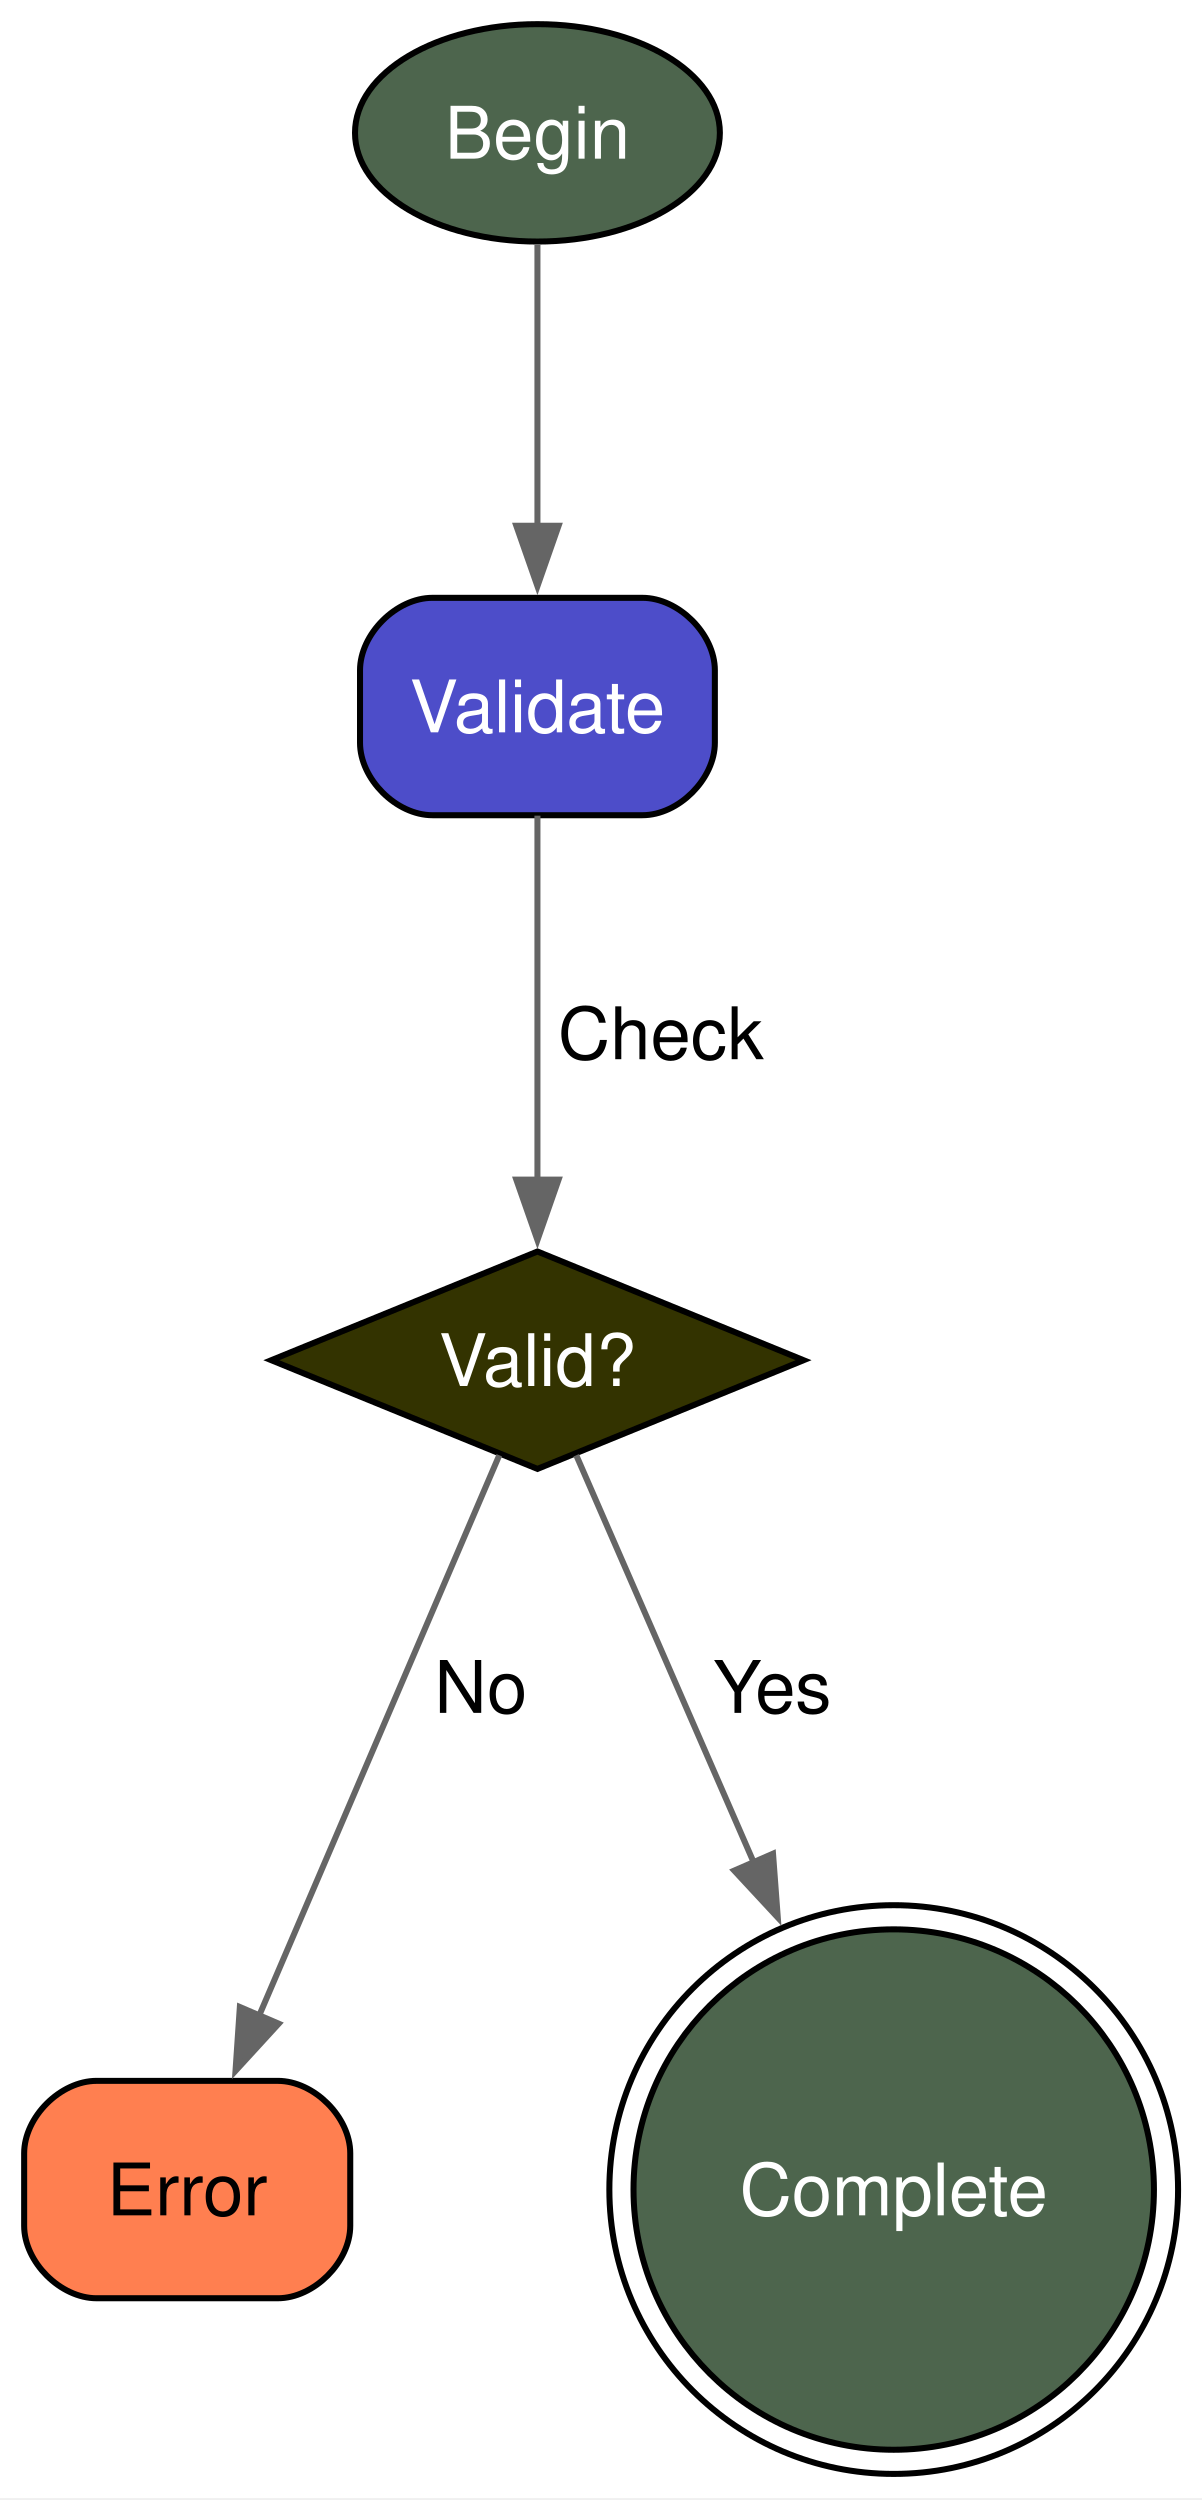
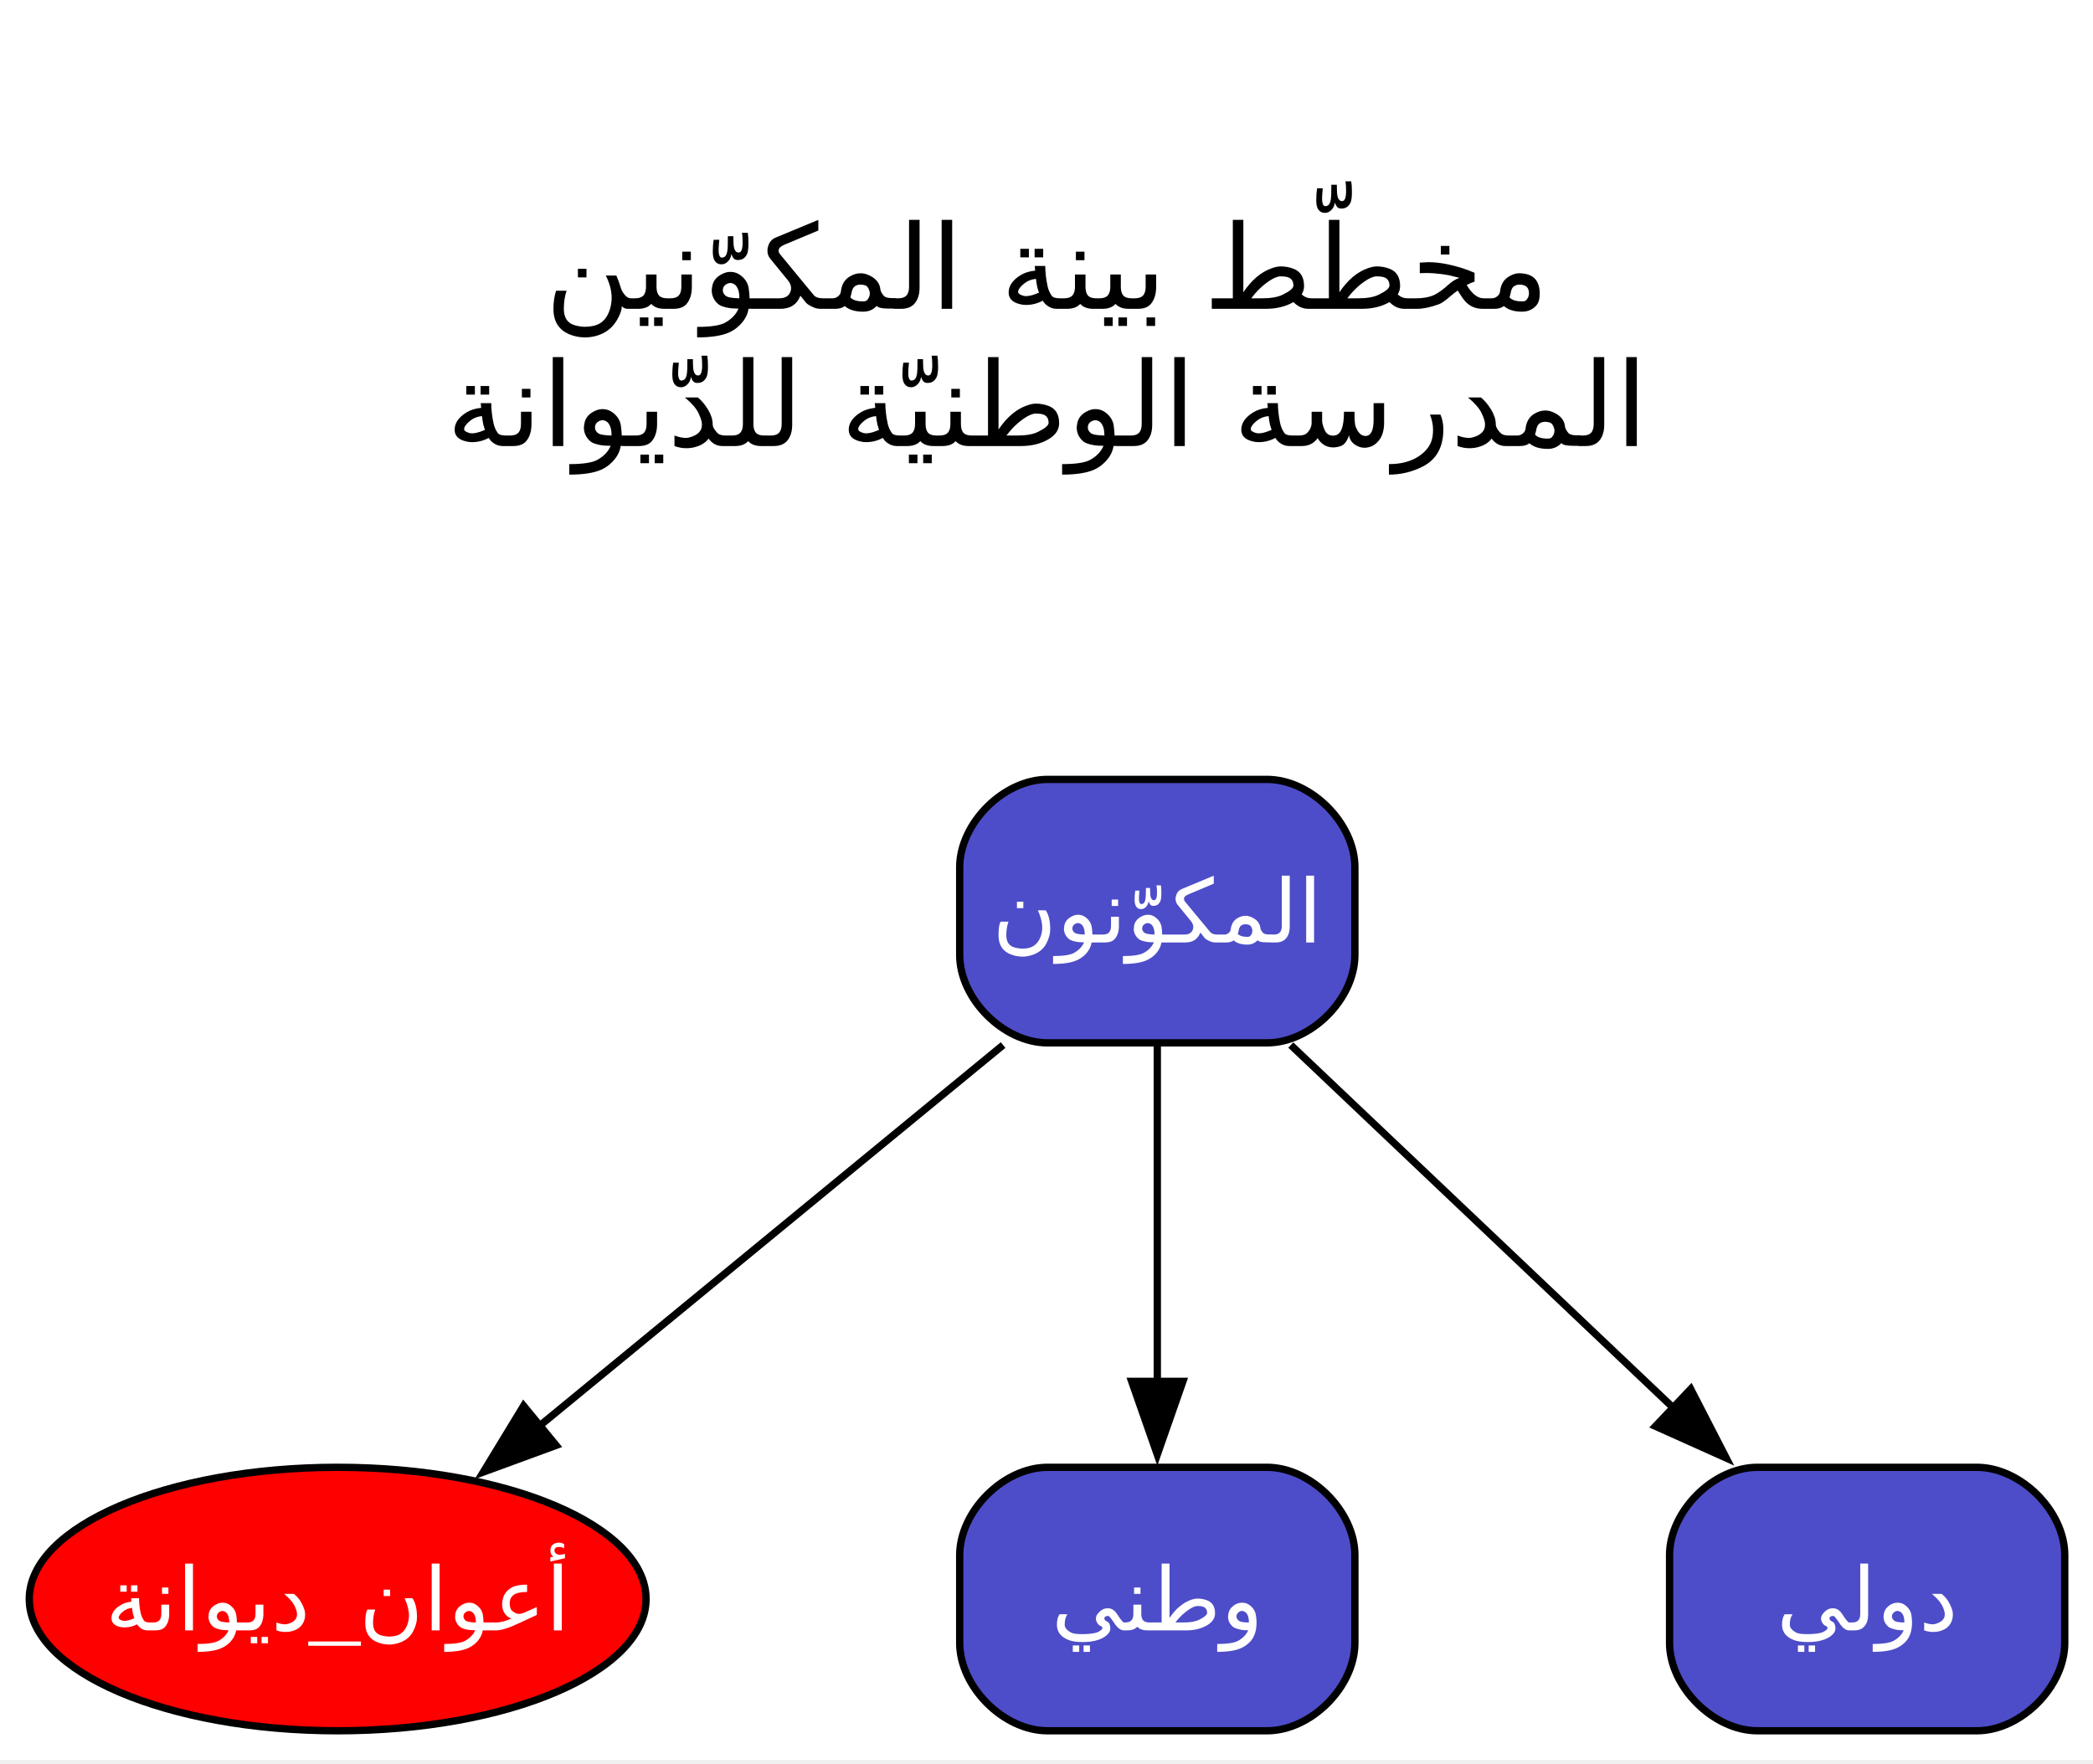
- <svg xmlns="http://www.w3.org/2000/svg" xmlns:xlink="http://www.w3.org/1999/xlink" width="199pt" height="414pt" viewBox="0.00 0.00 199.00 414.00">
-   <g id="graph0" class="graph" transform="scale(1 1) rotate(0) translate(4 409.68)">
+ <svg xmlns="http://www.w3.org/2000/svg" xmlns:xlink="http://www.w3.org/1999/xlink" width="286pt" height="241pt" viewBox="0.00 0.00 286.00 241.00">
+   <g id="graph0" class="graph" transform="scale(1 1) rotate(0) translate(4 236.5)">
    <g id="a_graph0">
      <a xlink:title=" ">
-         <polygon fill="white" stroke="none" points="-4,4 -4,-409.68 195.09,-409.68 195.09,4 -4,4" />
+         <polygon fill="white" stroke="none" points="-4,4 -4,-236.5 282.14,-236.5 282.14,4 -4,4" />
+         <text xml:space="preserve" text-anchor="middle" x="139.07" y="-194.3" font-family="Helvetica,sans-Serif" font-size="16.00">مخطّط بينة المكوّنين</text>
+         <text xml:space="preserve" text-anchor="middle" x="139.07" y="-175.55" font-family="Helvetica,sans-Serif" font-size="16.00">المدرسة الوطنيّة للدّيوانة</text>
      </a>
    </g>
    <g id="node1" class="node">
      <g id="a_node1">
        <a xlink:title=" ">
-           <ellipse fill="#4d654d" stroke="black" cx="85" cy="-387.68" rx="30.21" ry="18" />
-           <text xml:space="preserve" text-anchor="middle" x="85" y="-383.41" font-family="Helvetica,sans-Serif" font-size="12.00" fill="white">Begin</text>
+           <path fill="#4d4dc9" stroke="black" d="M169.14,-130C169.14,-130 139.14,-130 139.14,-130 133.14,-130 127.14,-124 127.14,-118 127.14,-118 127.14,-106 127.14,-106 127.14,-100 133.14,-94 139.14,-94 139.14,-94 169.14,-94 169.14,-94 175.14,-94 181.14,-100 181.14,-106 181.14,-106 181.14,-118 181.14,-118 181.14,-124 175.14,-130 169.14,-130" />
+           <text xml:space="preserve" text-anchor="middle" x="154.14" y="-107.72" font-family="Helvetica,sans-Serif" font-size="12.00" fill="white">المكوّنون</text>
        </a>
      </g>
    </g>
    <g id="node2" class="node">
      <g id="a_node2">
        <a xlink:title=" ">
-           <path fill="#4d4dc9" stroke="black" d="M102.38,-310.68C102.38,-310.68 67.62,-310.68 67.62,-310.68 61.62,-310.68 55.62,-304.68 55.62,-298.68 55.62,-298.68 55.62,-286.68 55.62,-286.68 55.62,-280.68 61.62,-274.68 67.62,-274.68 67.62,-274.68 102.38,-274.68 102.38,-274.68 108.38,-274.68 114.38,-280.68 114.38,-286.68 114.38,-286.68 114.38,-298.68 114.38,-298.68 114.38,-304.68 108.38,-310.68 102.38,-310.68" />
-           <text xml:space="preserve" text-anchor="middle" x="85" y="-288.41" font-family="Helvetica,sans-Serif" font-size="12.00" fill="white">Validate</text>
+           <ellipse fill="#ff0000" stroke="black" cx="42.14" cy="-18" rx="42.14" ry="18" />
+           <text xml:space="preserve" text-anchor="middle" x="42.14" y="-13.72" font-family="Helvetica,sans-Serif" font-size="12.00" fill="white">أعوان_ديوانة</text>
        </a>
      </g>
    </g>
    <g id="edge1" class="edge">
-       <path fill="none" stroke="#656565" d="M85,-369.19C85,-356.07 85,-337.82 85,-322.55" />
-       <polygon fill="#656565" stroke="#656565" points="88.5,-322.61 85,-312.61 81.5,-322.61 88.5,-322.61" />
+       <path fill="none" stroke="#000000" d="M133.07,-93.7C115.13,-78.96 89.22,-57.67 69.64,-41.59" />
+       <polygon fill="#000000" stroke="#000000" points="71.99,-39 62.04,-35.35 67.55,-44.4 71.99,-39" />
    </g>
    <g id="node3" class="node">
      <g id="a_node3">
        <a xlink:title=" ">
-           <polygon fill="#333300" stroke="black" points="85,-202.43 40.93,-184.43 85,-166.43 129.07,-184.43 85,-202.43" />
-           <text xml:space="preserve" text-anchor="middle" x="85" y="-180.16" font-family="Helvetica,sans-Serif" font-size="12.00" fill="white">Valid?</text>
+           <path fill="#4d4dc9" stroke="black" d="M169.14,-36C169.14,-36 139.14,-36 139.14,-36 133.14,-36 127.14,-30 127.14,-24 127.14,-24 127.14,-12 127.14,-12 127.14,-6 133.14,0 139.14,0 139.14,0 169.14,0 169.14,0 175.14,0 181.14,-6 181.14,-12 181.14,-12 181.14,-24 181.14,-24 181.14,-30 175.14,-36 169.14,-36" />
+           <text xml:space="preserve" text-anchor="middle" x="154.14" y="-13.72" font-family="Helvetica,sans-Serif" font-size="12.00" fill="white">وطني</text>
        </a>
      </g>
    </g>
    <g id="edge2" class="edge">
-       <path fill="none" stroke="#656565" d="M85,-274.61C85,-258.36 85,-233.6 85,-214.29" />
-       <polygon fill="#656565" stroke="#656565" points="88.5,-214.33 85,-204.33 81.5,-214.33 88.5,-214.33" />
-       <text xml:space="preserve" text-anchor="middle" x="103.75" y="-234.28" font-family="Helvetica,sans-Serif" font-size="12.00"> Check</text>
+       <path fill="none" stroke="#000000" d="M154.14,-93.7C154.14,-80.72 154.14,-62.66 154.14,-47.56" />
+       <polygon fill="#000000" stroke="#000000" points="157.64,-47.74 154.14,-37.74 150.64,-47.74 157.64,-47.74" />
    </g>
    <g id="node4" class="node">
      <g id="a_node4">
        <a xlink:title=" ">
-           <path fill="#ff7f50" stroke="black" d="M42,-65.09C42,-65.09 12,-65.09 12,-65.09 6,-65.09 0,-59.09 0,-53.09 0,-53.09 0,-41.09 0,-41.09 0,-35.09 6,-29.09 12,-29.09 12,-29.09 42,-29.09 42,-29.09 48,-29.09 54,-35.09 54,-41.09 54,-41.09 54,-53.09 54,-53.09 54,-59.09 48,-65.09 42,-65.09" />
-           <text xml:space="preserve" text-anchor="middle" x="27" y="-42.82" font-family="Helvetica,sans-Serif" font-size="12.00">Error</text>
+           <path fill="#4d4dc9" stroke="black" d="M266.14,-36C266.14,-36 236.14,-36 236.14,-36 230.14,-36 224.14,-30 224.14,-24 224.14,-24 224.14,-12 224.14,-12 224.14,-6 230.14,0 236.14,0 236.14,0 266.14,0 266.14,0 272.14,0 278.14,-6 278.14,-12 278.14,-12 278.14,-24 278.14,-24 278.14,-30 272.14,-36 266.14,-36" />
+           <text xml:space="preserve" text-anchor="middle" x="251.14" y="-13.72" font-family="Helvetica,sans-Serif" font-size="12.00" fill="white">دولي</text>
        </a>
      </g>
    </g>
    <g id="edge3" class="edge">
-       <path fill="none" stroke="#656565" d="M78.68,-168.69C69.14,-146.43 50.9,-103.87 38.84,-75.72" />
-       <polygon fill="#656565" stroke="#656565" points="42.15,-74.56 35,-66.75 35.72,-77.32 42.15,-74.56" />
-       <text xml:space="preserve" text-anchor="middle" x="73.96" y="-126.03" font-family="Helvetica,sans-Serif" font-size="12.00"> No</text>
-     </g>
-     <g id="node5" class="node">
-       <g id="a_node5">
-         <a xlink:title=" ">
-           <ellipse fill="#4d654d" stroke="black" cx="144" cy="-47.09" rx="43.09" ry="43.09" />
-           <ellipse fill="none" stroke="black" cx="144" cy="-47.09" rx="47.09" ry="47.09" />
-           <text xml:space="preserve" text-anchor="middle" x="144" y="-42.82" font-family="Helvetica,sans-Serif" font-size="12.00" fill="white">Complete</text>
-         </a>
-       </g>
-     </g>
-     <g id="edge4" class="edge">
-       <path fill="none" stroke="#656565" d="M91.43,-168.69C98.51,-152.44 110.31,-125.38 120.93,-101" />
-       <polygon fill="#656565" stroke="#656565" points="124.01,-102.71 124.8,-92.14 117.59,-99.91 124.01,-102.71" />
-       <text xml:space="preserve" text-anchor="middle" x="122.22" y="-126.03" font-family="Helvetica,sans-Serif" font-size="12.00"> Yes</text>
+       <path fill="none" stroke="#000000" d="M172.38,-93.7C187.15,-79.69 208.15,-59.77 224.75,-44.03" />
+       <polygon fill="#000000" stroke="#000000" points="227.03,-46.69 231.88,-37.27 222.21,-41.61 227.03,-46.69" />
    </g>
  </g>
</svg>
